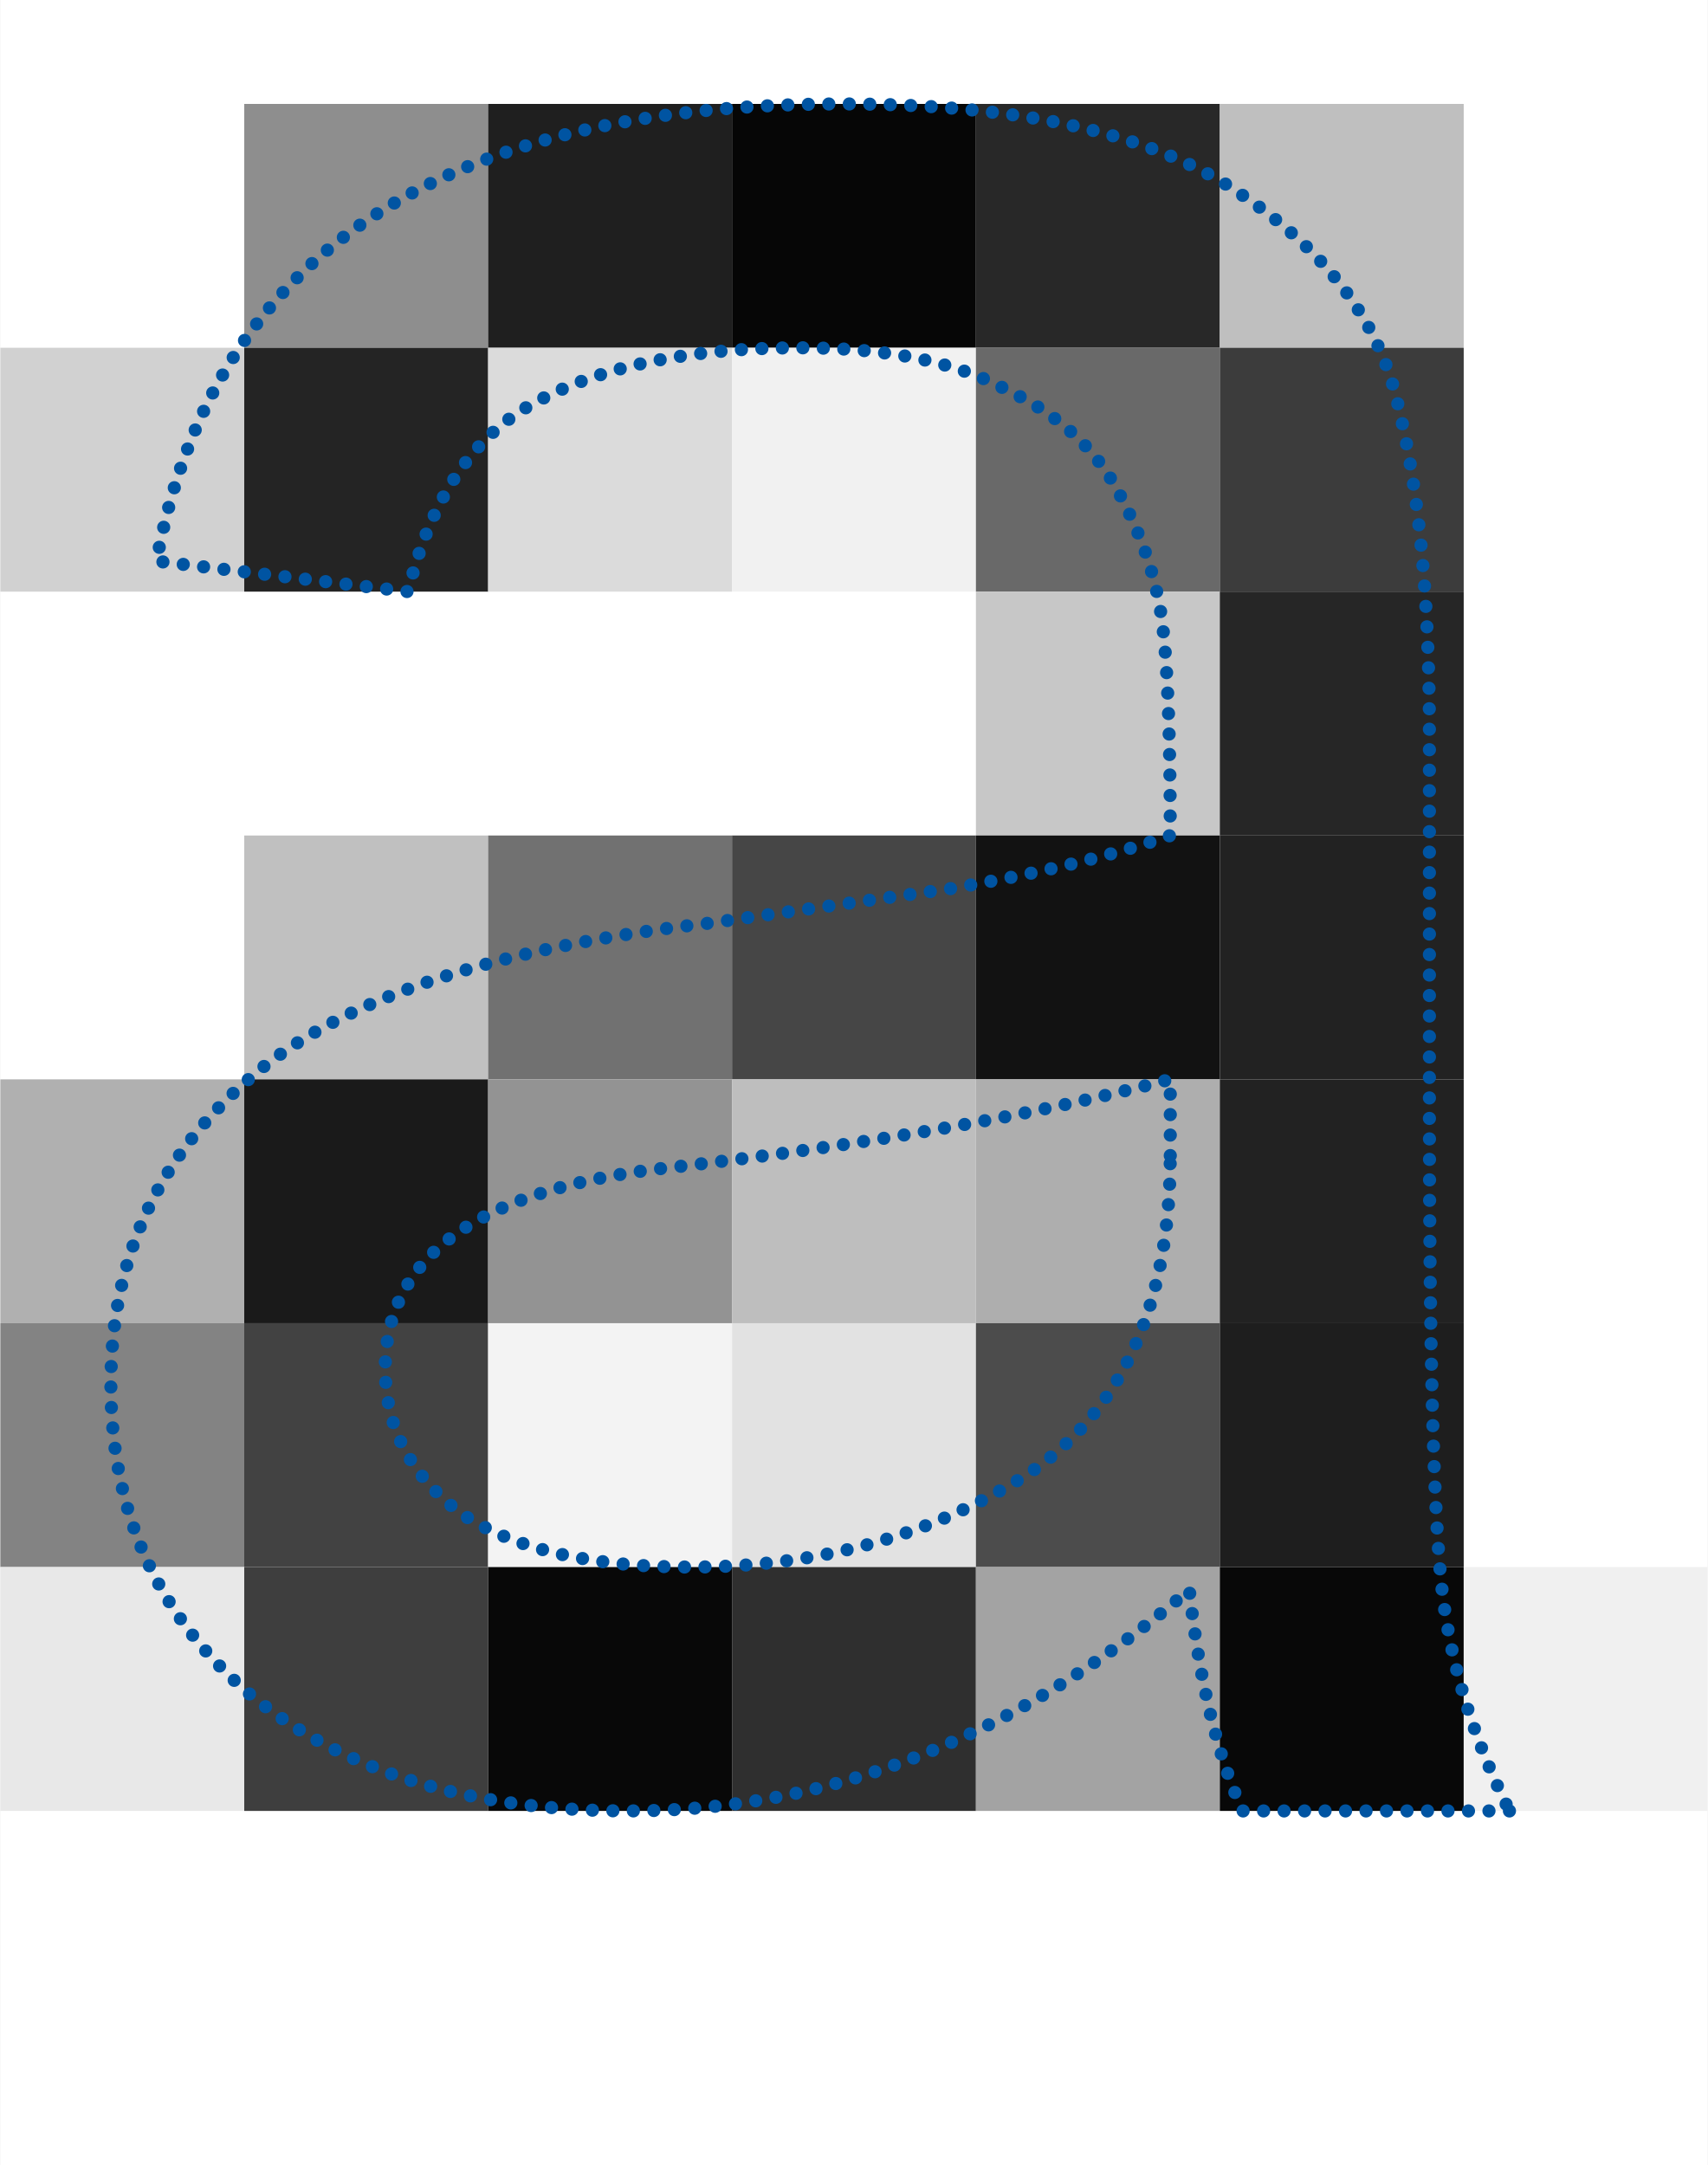
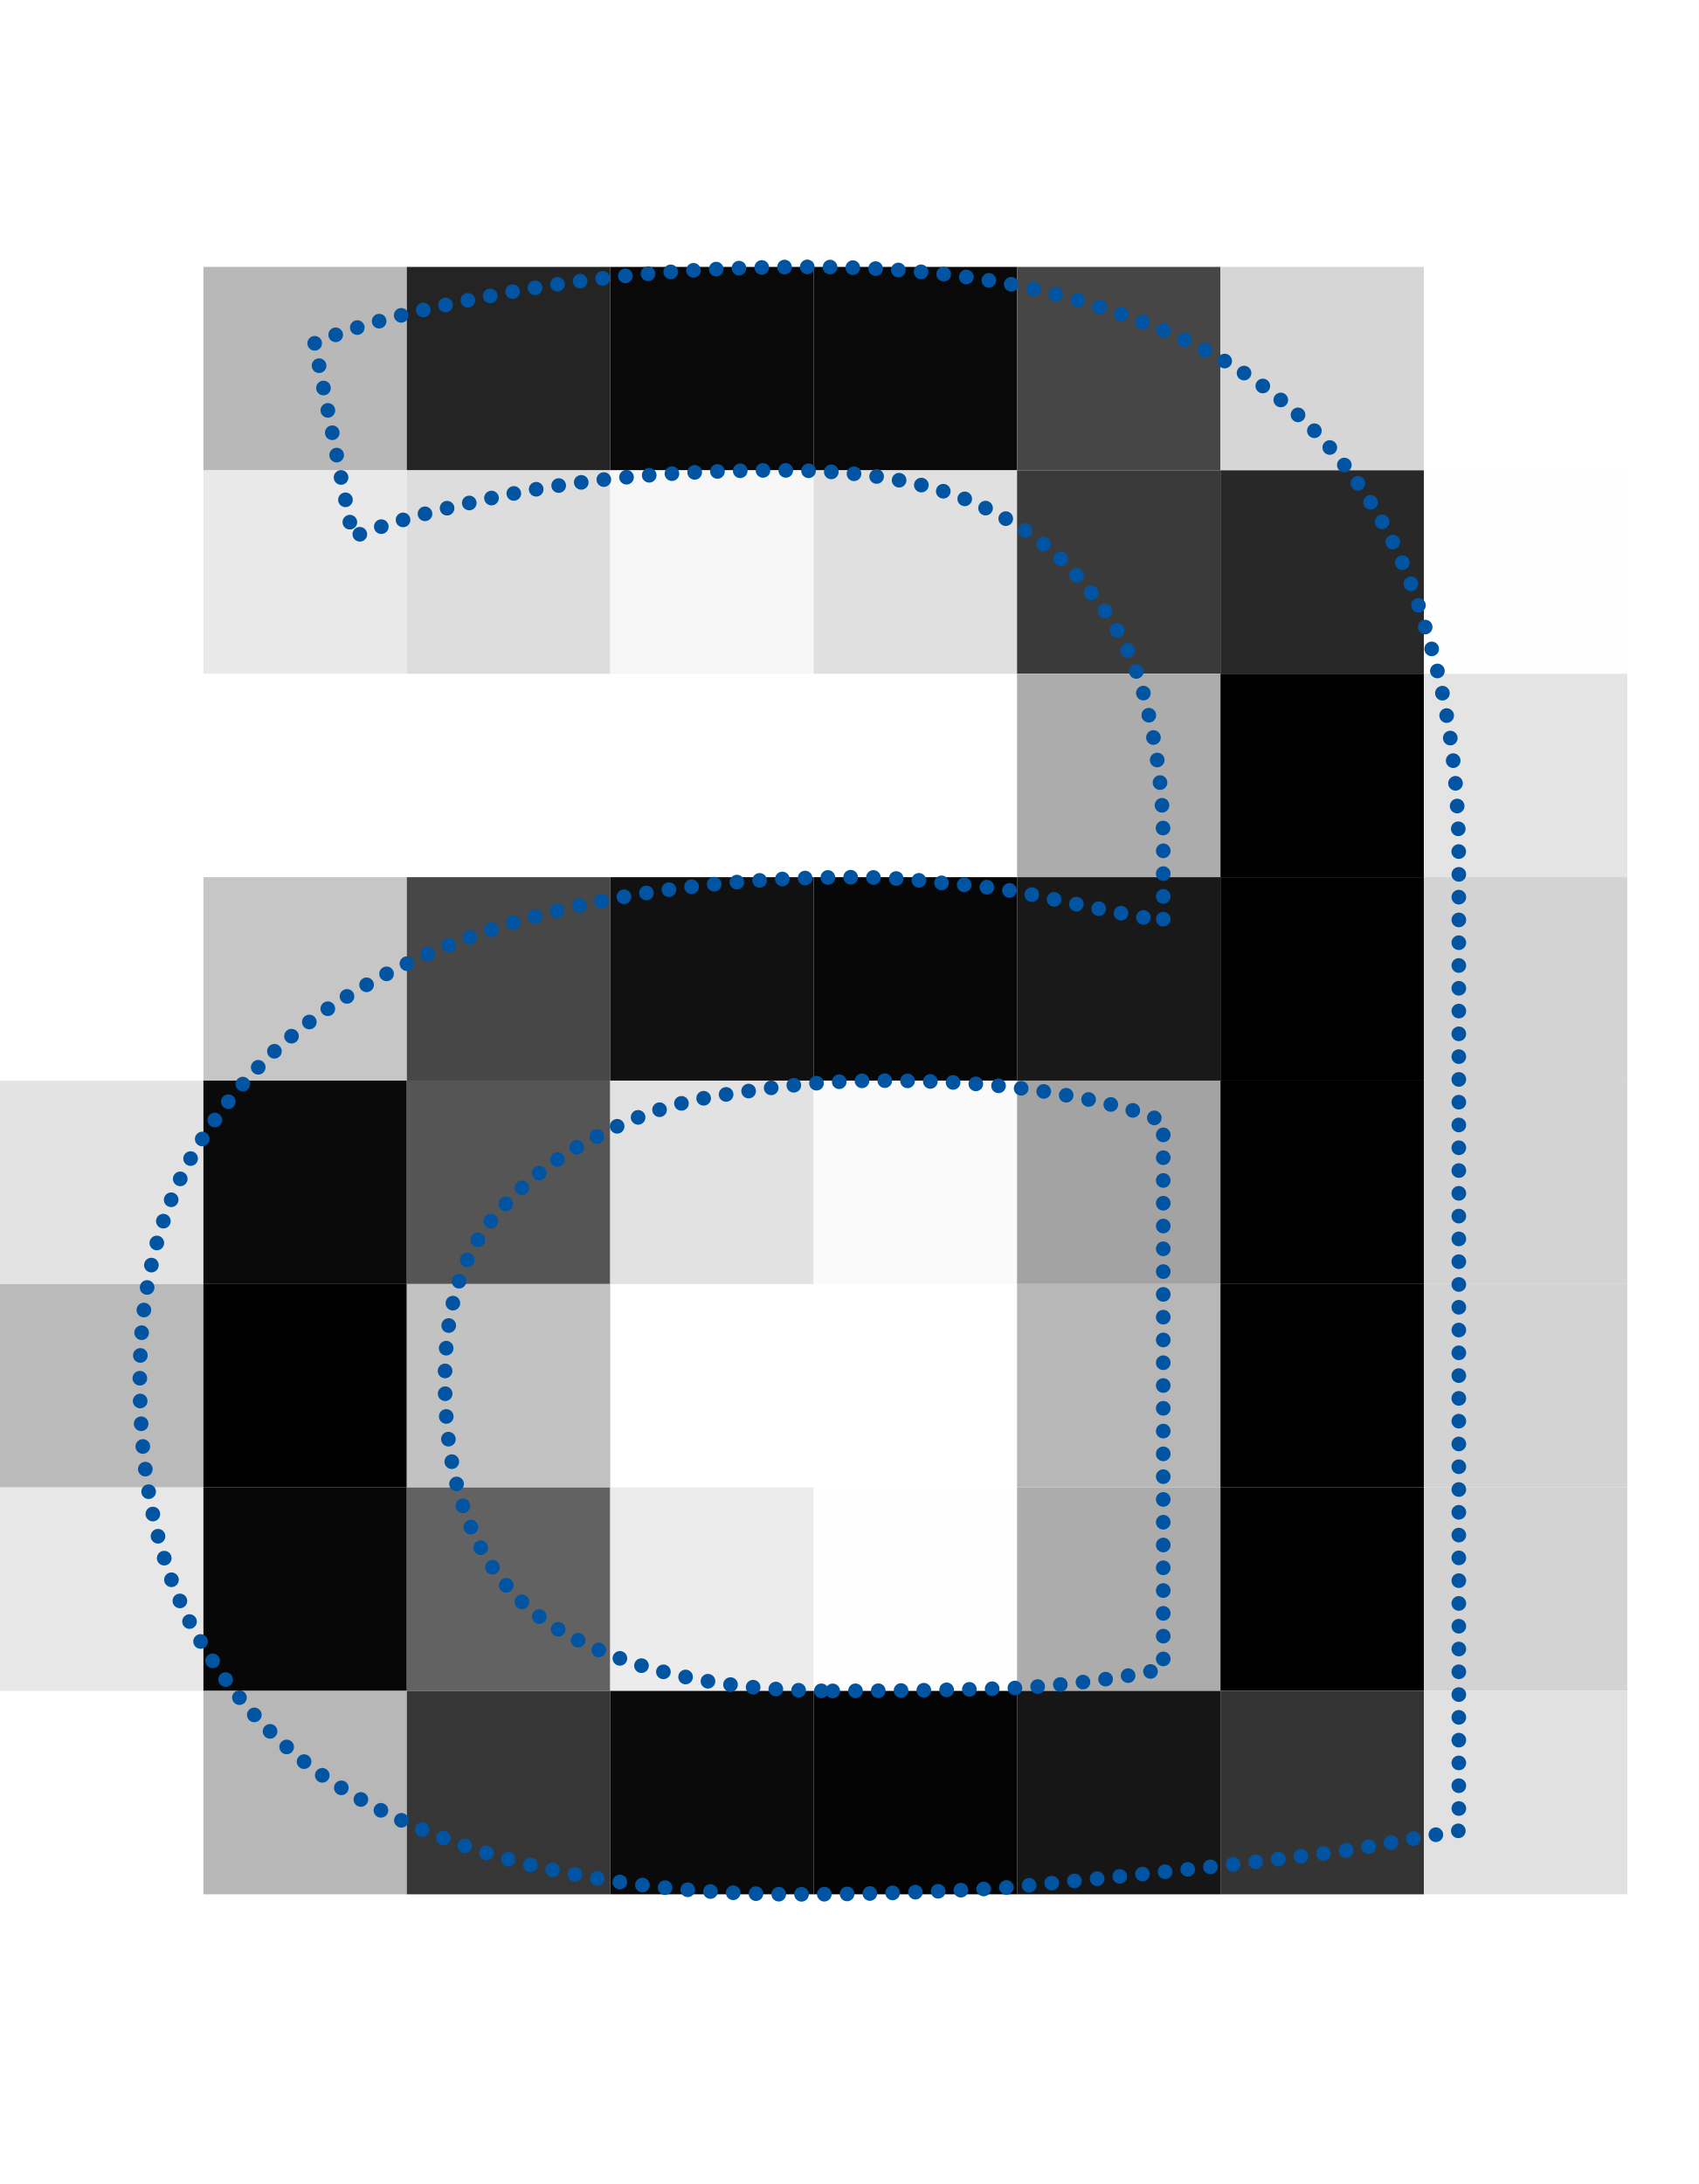
- <svg xmlns="http://www.w3.org/2000/svg" viewBox="0.000 -1267.400 1194.667 1515.200" width="1195" height="1515">
-   <rect x="0.000" y="-1267.400" width="1194.667" height="1515.200" fill="#fff" />
-   <rect x="170.667" y="-1194.667" width="170.667" height="170.667" fill="rgb(142,142,142)" />
-   <rect x="341.333" y="-1194.667" width="170.667" height="170.667" fill="rgb(31,31,31)" />
-   <rect x="512.000" y="-1194.667" width="170.667" height="170.667" fill="rgb(6,6,6)" />
-   <rect x="682.667" y="-1194.667" width="170.667" height="170.667" fill="rgb(40,40,40)" />
-   <rect x="853.333" y="-1194.667" width="170.667" height="170.667" fill="rgb(191,191,191)" />
-   <rect x="0.000" y="-1024.000" width="170.667" height="170.667" fill="rgb(209,209,209)" />
-   <rect x="170.667" y="-1024.000" width="170.667" height="170.667" fill="rgb(36,36,36)" />
-   <rect x="341.333" y="-1024.000" width="170.667" height="170.667" fill="rgb(219,219,219)" />
-   <rect x="512.000" y="-1024.000" width="170.667" height="170.667" fill="rgb(241,241,241)" />
-   <rect x="682.667" y="-1024.000" width="170.667" height="170.667" fill="rgb(105,105,105)" />
-   <rect x="853.333" y="-1024.000" width="170.667" height="170.667" fill="rgb(60,60,60)" />
-   <rect x="682.667" y="-853.333" width="170.667" height="170.667" fill="rgb(199,199,199)" />
-   <rect x="853.333" y="-853.333" width="170.667" height="170.667" fill="rgb(38,38,38)" />
-   <rect x="170.667" y="-682.667" width="170.667" height="170.667" fill="rgb(192,192,192)" />
-   <rect x="341.333" y="-682.667" width="170.667" height="170.667" fill="rgb(113,113,113)" />
-   <rect x="512.000" y="-682.667" width="170.667" height="170.667" fill="rgb(70,70,70)" />
-   <rect x="682.667" y="-682.667" width="170.667" height="170.667" fill="rgb(18,18,18)" />
-   <rect x="853.333" y="-682.667" width="170.667" height="170.667" fill="rgb(34,34,34)" />
-   <rect x="0.000" y="-512.000" width="170.667" height="170.667" fill="rgb(176,176,176)" />
-   <rect x="170.667" y="-512.000" width="170.667" height="170.667" fill="rgb(26,26,26)" />
-   <rect x="341.333" y="-512.000" width="170.667" height="170.667" fill="rgb(147,147,147)" />
-   <rect x="512.000" y="-512.000" width="170.667" height="170.667" fill="rgb(190,190,190)" />
-   <rect x="682.667" y="-512.000" width="170.667" height="170.667" fill="rgb(174,174,174)" />
-   <rect x="853.333" y="-512.000" width="170.667" height="170.667" fill="rgb(34,34,34)" />
-   <rect x="0.000" y="-341.333" width="170.667" height="170.667" fill="rgb(131,131,131)" />
-   <rect x="170.667" y="-341.333" width="170.667" height="170.667" fill="rgb(66,66,66)" />
-   <rect x="341.333" y="-341.333" width="170.667" height="170.667" fill="rgb(243,243,243)" />
-   <rect x="512.000" y="-341.333" width="170.667" height="170.667" fill="rgb(226,226,226)" />
-   <rect x="682.667" y="-341.333" width="170.667" height="170.667" fill="rgb(76,76,76)" />
-   <rect x="853.333" y="-341.333" width="170.667" height="170.667" fill="rgb(30,30,30)" />
-   <rect x="0.000" y="-170.667" width="170.667" height="170.667" fill="rgb(232,232,232)" />
-   <rect x="170.667" y="-170.667" width="170.667" height="170.667" fill="rgb(62,62,62)" />
-   <rect x="341.333" y="-170.667" width="170.667" height="170.667" fill="rgb(8,8,8)" />
-   <rect x="512.000" y="-170.667" width="170.667" height="170.667" fill="rgb(47,47,47)" />
-   <rect x="682.667" y="-170.667" width="170.667" height="170.667" fill="rgb(163,163,163)" />
-   <rect x="853.333" y="-170.667" width="170.667" height="170.667" fill="rgb(8,8,8)" />
-   <rect x="1024.000" y="-170.667" width="170.667" height="170.667" fill="rgb(240,240,240)" />
-   <path d="M 1056.000 -0.000 L 869.333 -0.000 Q 842.667 -58.667 832.000 -154.667 Q 650.667 -0.000 440.000 -0.000 Q 272.000 -0.000 173.333 -82.667 Q 77.333 -165.333 77.333 -298.667 Q 77.333 -426.667 170.667 -509.333 Q 264.000 -594.667 496.000 -621.333 L 664.000 -645.333 Q 757.333 -661.333 818.667 -682.667 Q 818.667 -786.667 813.333 -829.333 Q 808.000 -874.667 784.000 -920.000 Q 760.000 -968.000 704.000 -994.667 Q 650.667 -1024.000 560.000 -1024.000 Q 445.333 -1024.000 376.000 -986.667 Q 309.333 -952.000 285.333 -853.333 L 109.333 -874.667 Q 138.667 -1034.667 258.667 -1114.667 Q 378.667 -1194.667 589.333 -1194.667 Q 778.667 -1194.667 869.333 -1130.667 Q 960.000 -1069.333 978.667 -981.333 Q 1000.000 -893.333 1000.000 -754.667 L 1000.000 -488.000 Q 1000.000 -245.333 1008.000 -162.667 Q 1016.000 -80.000 1056.000 -0.000 Z M 818.667 -458.667 L 818.667 -512.000 Q 677.333 -474.667 472.000 -450.667 Q 269.333 -429.333 269.333 -309.333 Q 269.333 -248.000 322.667 -208.000 Q 378.667 -170.667 482.667 -170.667 Q 616.000 -170.667 717.333 -234.667 Q 818.667 -301.333 818.667 -458.667 Z" fill="none" stroke="#0054a2" stroke-width="9.216" stroke-dasharray="0.000 14.336" stroke-linecap="round" />
+ <svg xmlns="http://www.w3.org/2000/svg" viewBox="0.000 -582.000 522.000 671.000" width="522" height="671">
+   <rect x="0.000" y="-582.000" width="522.000" height="671.000" fill="#fff" />
+   <rect x="62.500" y="-500.000" width="62.500" height="62.500" fill="rgb(184,184,184)" />
+   <rect x="125.000" y="-500.000" width="62.500" height="62.500" fill="rgb(36,36,36)" />
+   <rect x="187.500" y="-500.000" width="62.500" height="62.500" fill="rgb(9,9,9)" />
+   <rect x="250.000" y="-500.000" width="62.500" height="62.500" fill="rgb(9,9,9)" />
+   <rect x="312.500" y="-500.000" width="62.500" height="62.500" fill="rgb(70,70,70)" />
+   <rect x="375.000" y="-500.000" width="62.500" height="62.500" fill="rgb(214,214,214)" />
+   <rect x="62.500" y="-437.500" width="62.500" height="62.500" fill="rgb(233,233,233)" />
+   <rect x="125.000" y="-437.500" width="62.500" height="62.500" fill="rgb(221,221,221)" />
+   <rect x="187.500" y="-437.500" width="62.500" height="62.500" fill="rgb(247,247,247)" />
+   <rect x="250.000" y="-437.500" width="62.500" height="62.500" fill="rgb(224,224,224)" />
+   <rect x="312.500" y="-437.500" width="62.500" height="62.500" fill="rgb(58,58,58)" />
+   <rect x="375.000" y="-437.500" width="62.500" height="62.500" fill="rgb(40,40,40)" />
+   <rect x="437.500" y="-437.500" width="62.500" height="62.500" fill="rgb(254,254,254)" />
+   <rect x="312.500" y="-375.000" width="62.500" height="62.500" fill="rgb(172,172,172)" />
+   <rect x="375.000" y="-375.000" width="62.500" height="62.500" fill="rgb(0,0,0)" />
+   <rect x="437.500" y="-375.000" width="62.500" height="62.500" fill="rgb(228,228,228)" />
+   <rect x="62.500" y="-312.500" width="62.500" height="62.500" fill="rgb(198,198,198)" />
+   <rect x="125.000" y="-312.500" width="62.500" height="62.500" fill="rgb(71,71,71)" />
+   <rect x="187.500" y="-312.500" width="62.500" height="62.500" fill="rgb(17,17,17)" />
+   <rect x="250.000" y="-312.500" width="62.500" height="62.500" fill="rgb(7,7,7)" />
+   <rect x="312.500" y="-312.500" width="62.500" height="62.500" fill="rgb(25,25,25)" />
+   <rect x="375.000" y="-312.500" width="62.500" height="62.500" fill="rgb(0,0,0)" />
+   <rect x="437.500" y="-312.500" width="62.500" height="62.500" fill="rgb(211,211,211)" />
+   <rect x="0.000" y="-250.000" width="62.500" height="62.500" fill="rgb(227,227,227)" />
+   <rect x="62.500" y="-250.000" width="62.500" height="62.500" fill="rgb(10,10,10)" />
+   <rect x="125.000" y="-250.000" width="62.500" height="62.500" fill="rgb(85,85,85)" />
+   <rect x="187.500" y="-250.000" width="62.500" height="62.500" fill="rgb(226,226,226)" />
+   <rect x="250.000" y="-250.000" width="62.500" height="62.500" fill="rgb(250,250,250)" />
+   <rect x="312.500" y="-250.000" width="62.500" height="62.500" fill="rgb(163,163,163)" />
+   <rect x="375.000" y="-250.000" width="62.500" height="62.500" fill="rgb(0,0,0)" />
+   <rect x="437.500" y="-250.000" width="62.500" height="62.500" fill="rgb(211,211,211)" />
+   <rect x="0.000" y="-187.500" width="62.500" height="62.500" fill="rgb(186,186,186)" />
+   <rect x="62.500" y="-187.500" width="62.500" height="62.500" fill="rgb(0,0,0)" />
+   <rect x="125.000" y="-187.500" width="62.500" height="62.500" fill="rgb(194,194,194)" />
+   <rect x="312.500" y="-187.500" width="62.500" height="62.500" fill="rgb(183,183,183)" />
+   <rect x="375.000" y="-187.500" width="62.500" height="62.500" fill="rgb(0,0,0)" />
+   <rect x="437.500" y="-187.500" width="62.500" height="62.500" fill="rgb(211,211,211)" />
+   <rect x="0.000" y="-125.000" width="62.500" height="62.500" fill="rgb(231,231,231)" />
+   <rect x="62.500" y="-125.000" width="62.500" height="62.500" fill="rgb(7,7,7)" />
+   <rect x="125.000" y="-125.000" width="62.500" height="62.500" fill="rgb(98,98,98)" />
+   <rect x="187.500" y="-125.000" width="62.500" height="62.500" fill="rgb(236,236,236)" />
+   <rect x="250.000" y="-125.000" width="62.500" height="62.500" fill="rgb(254,254,254)" />
+   <rect x="312.500" y="-125.000" width="62.500" height="62.500" fill="rgb(172,172,172)" />
+   <rect x="375.000" y="-125.000" width="62.500" height="62.500" fill="rgb(0,0,0)" />
+   <rect x="437.500" y="-125.000" width="62.500" height="62.500" fill="rgb(211,211,211)" />
+   <rect x="62.500" y="-62.500" width="62.500" height="62.500" fill="rgb(183,183,183)" />
+   <rect x="125.000" y="-62.500" width="62.500" height="62.500" fill="rgb(54,54,54)" />
+   <rect x="187.500" y="-62.500" width="62.500" height="62.500" fill="rgb(10,10,10)" />
+   <rect x="250.000" y="-62.500" width="62.500" height="62.500" fill="rgb(4,4,4)" />
+   <rect x="312.500" y="-62.500" width="62.500" height="62.500" fill="rgb(22,22,22)" />
+   <rect x="375.000" y="-62.500" width="62.500" height="62.500" fill="rgb(52,52,52)" />
+   <rect x="437.500" y="-62.500" width="62.500" height="62.500" fill="rgb(225,225,225)" />
+   <path d="M 255.859 -62.500 Q 289.062 -62.500 314.453 -63.477 Q 340.820 -65.430 357.422 -69.336 L 357.422 -237.305 Q 347.656 -242.188 324.219 -246.094 Q 301.758 -250.000 270.508 -250.000 Q 249.023 -250.000 225.586 -246.094 Q 202.148 -243.164 182.617 -232.422 Q 163.086 -222.656 149.414 -205.078 Q 136.719 -187.500 136.719 -158.203 Q 136.719 -104.492 168.945 -83.008 Q 201.172 -62.500 255.859 -62.500 Z M 248.047 -500.000 Q 303.711 -500.000 341.797 -486.328 Q 380.859 -473.633 404.297 -449.219 Q 427.734 -424.805 437.500 -390.625 Q 448.242 -357.422 448.242 -317.383 L 448.242 -19.531 Q 436.523 -17.578 415.039 -13.672 Q 393.555 -10.742 366.211 -7.812 Q 338.867 -4.883 307.617 -1.953 Q 276.367 -0.000 245.117 -0.000 Q 201.172 -0.000 164.062 -8.789 Q 126.953 -17.578 99.609 -36.133 Q 73.242 -54.688 57.617 -84.961 Q 42.969 -115.234 42.969 -158.203 Q 42.969 -200.195 60.547 -229.492 Q 78.125 -258.789 107.422 -276.367 Q 137.695 -294.922 177.734 -303.711 Q 217.773 -312.500 262.695 -312.500 Q 276.367 -312.500 291.016 -310.547 Q 306.641 -309.570 319.336 -306.641 Q 333.008 -303.711 342.773 -301.758 Q 353.516 -299.805 357.422 -298.828 L 357.422 -323.242 Q 357.422 -343.750 352.539 -364.258 Q 347.656 -385.742 333.984 -401.367 Q 321.289 -417.969 298.828 -427.734 Q 276.367 -437.500 240.234 -437.500 Q 194.336 -437.500 159.180 -430.664 Q 125.000 -423.828 108.398 -416.992 L 96.680 -476.562 Q 114.258 -484.375 156.250 -492.188 Q 199.219 -500.000 248.047 -500.000 Z" fill="none" stroke="#0054a2" stroke-width="4.500" stroke-dasharray="0.000 7.000" stroke-linecap="round" />
</svg>
